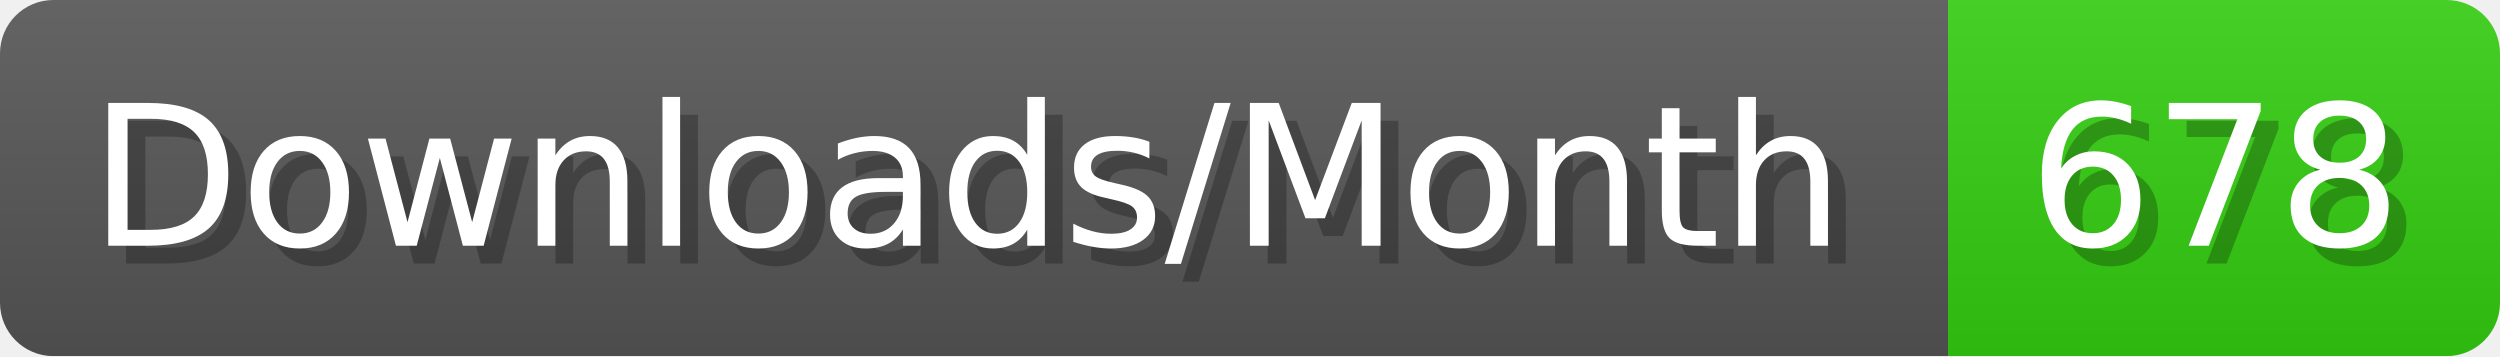
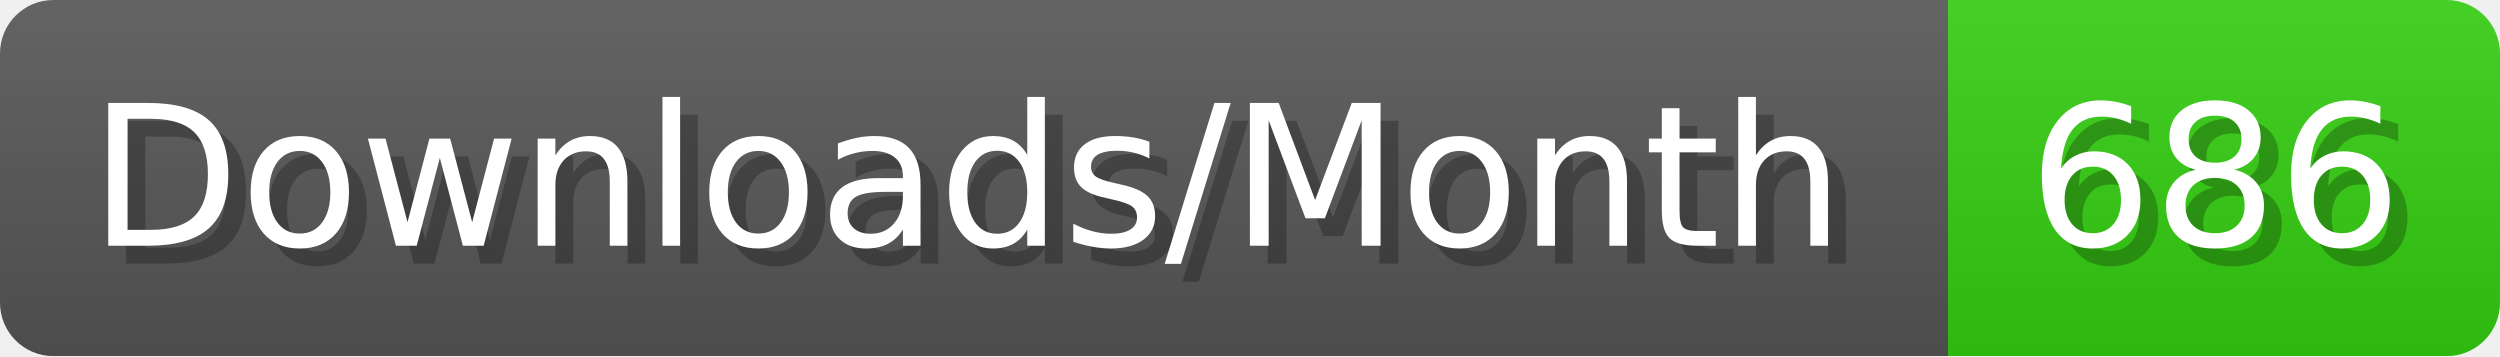
- <svg xmlns="http://www.w3.org/2000/svg" width="140.4" height="20" viewBox="0 0 1404 200" role="img" aria-label="Downloads/Month: 678">
+ <svg xmlns="http://www.w3.org/2000/svg" width="140.4" height="20" viewBox="0 0 1404 200" role="img" aria-label="Downloads/Month: 686">
  <linearGradient id="YlXUI" x2="0" y2="100%">
    <stop offset="0" stop-opacity=".1" stop-color="#EEE" />
    <stop offset="1" stop-opacity=".1" />
  </linearGradient>
  <mask id="JHhop">
    <rect width="1404" height="200" rx="30" fill="#FFF" />
  </mask>
  <g mask="url(#JHhop)">
    <rect width="1094" height="200" fill="#555" />
    <rect width="310" height="200" fill="#3C1" x="1094" />
    <rect width="1404" height="200" fill="url(#YlXUI)" />
  </g>
  <g aria-hidden="true" fill="#fff" text-anchor="start" font-family="Verdana,DejaVu Sans,sans-serif" font-size="110">
    <text x="60" y="148" textLength="994" fill="#000" opacity="0.25">Downloads/Month</text>
    <text x="50" y="138" textLength="994">Downloads/Month</text>
-     <text x="1149" y="148" textLength="210" fill="#000" opacity="0.25">678</text>
-     <text x="1139" y="138" textLength="210">678</text>
+     <text x="1149" y="148" textLength="210" fill="#000" opacity="0.25">686</text>
+     <text x="1139" y="138" textLength="210">686</text>
  </g>
</svg>
